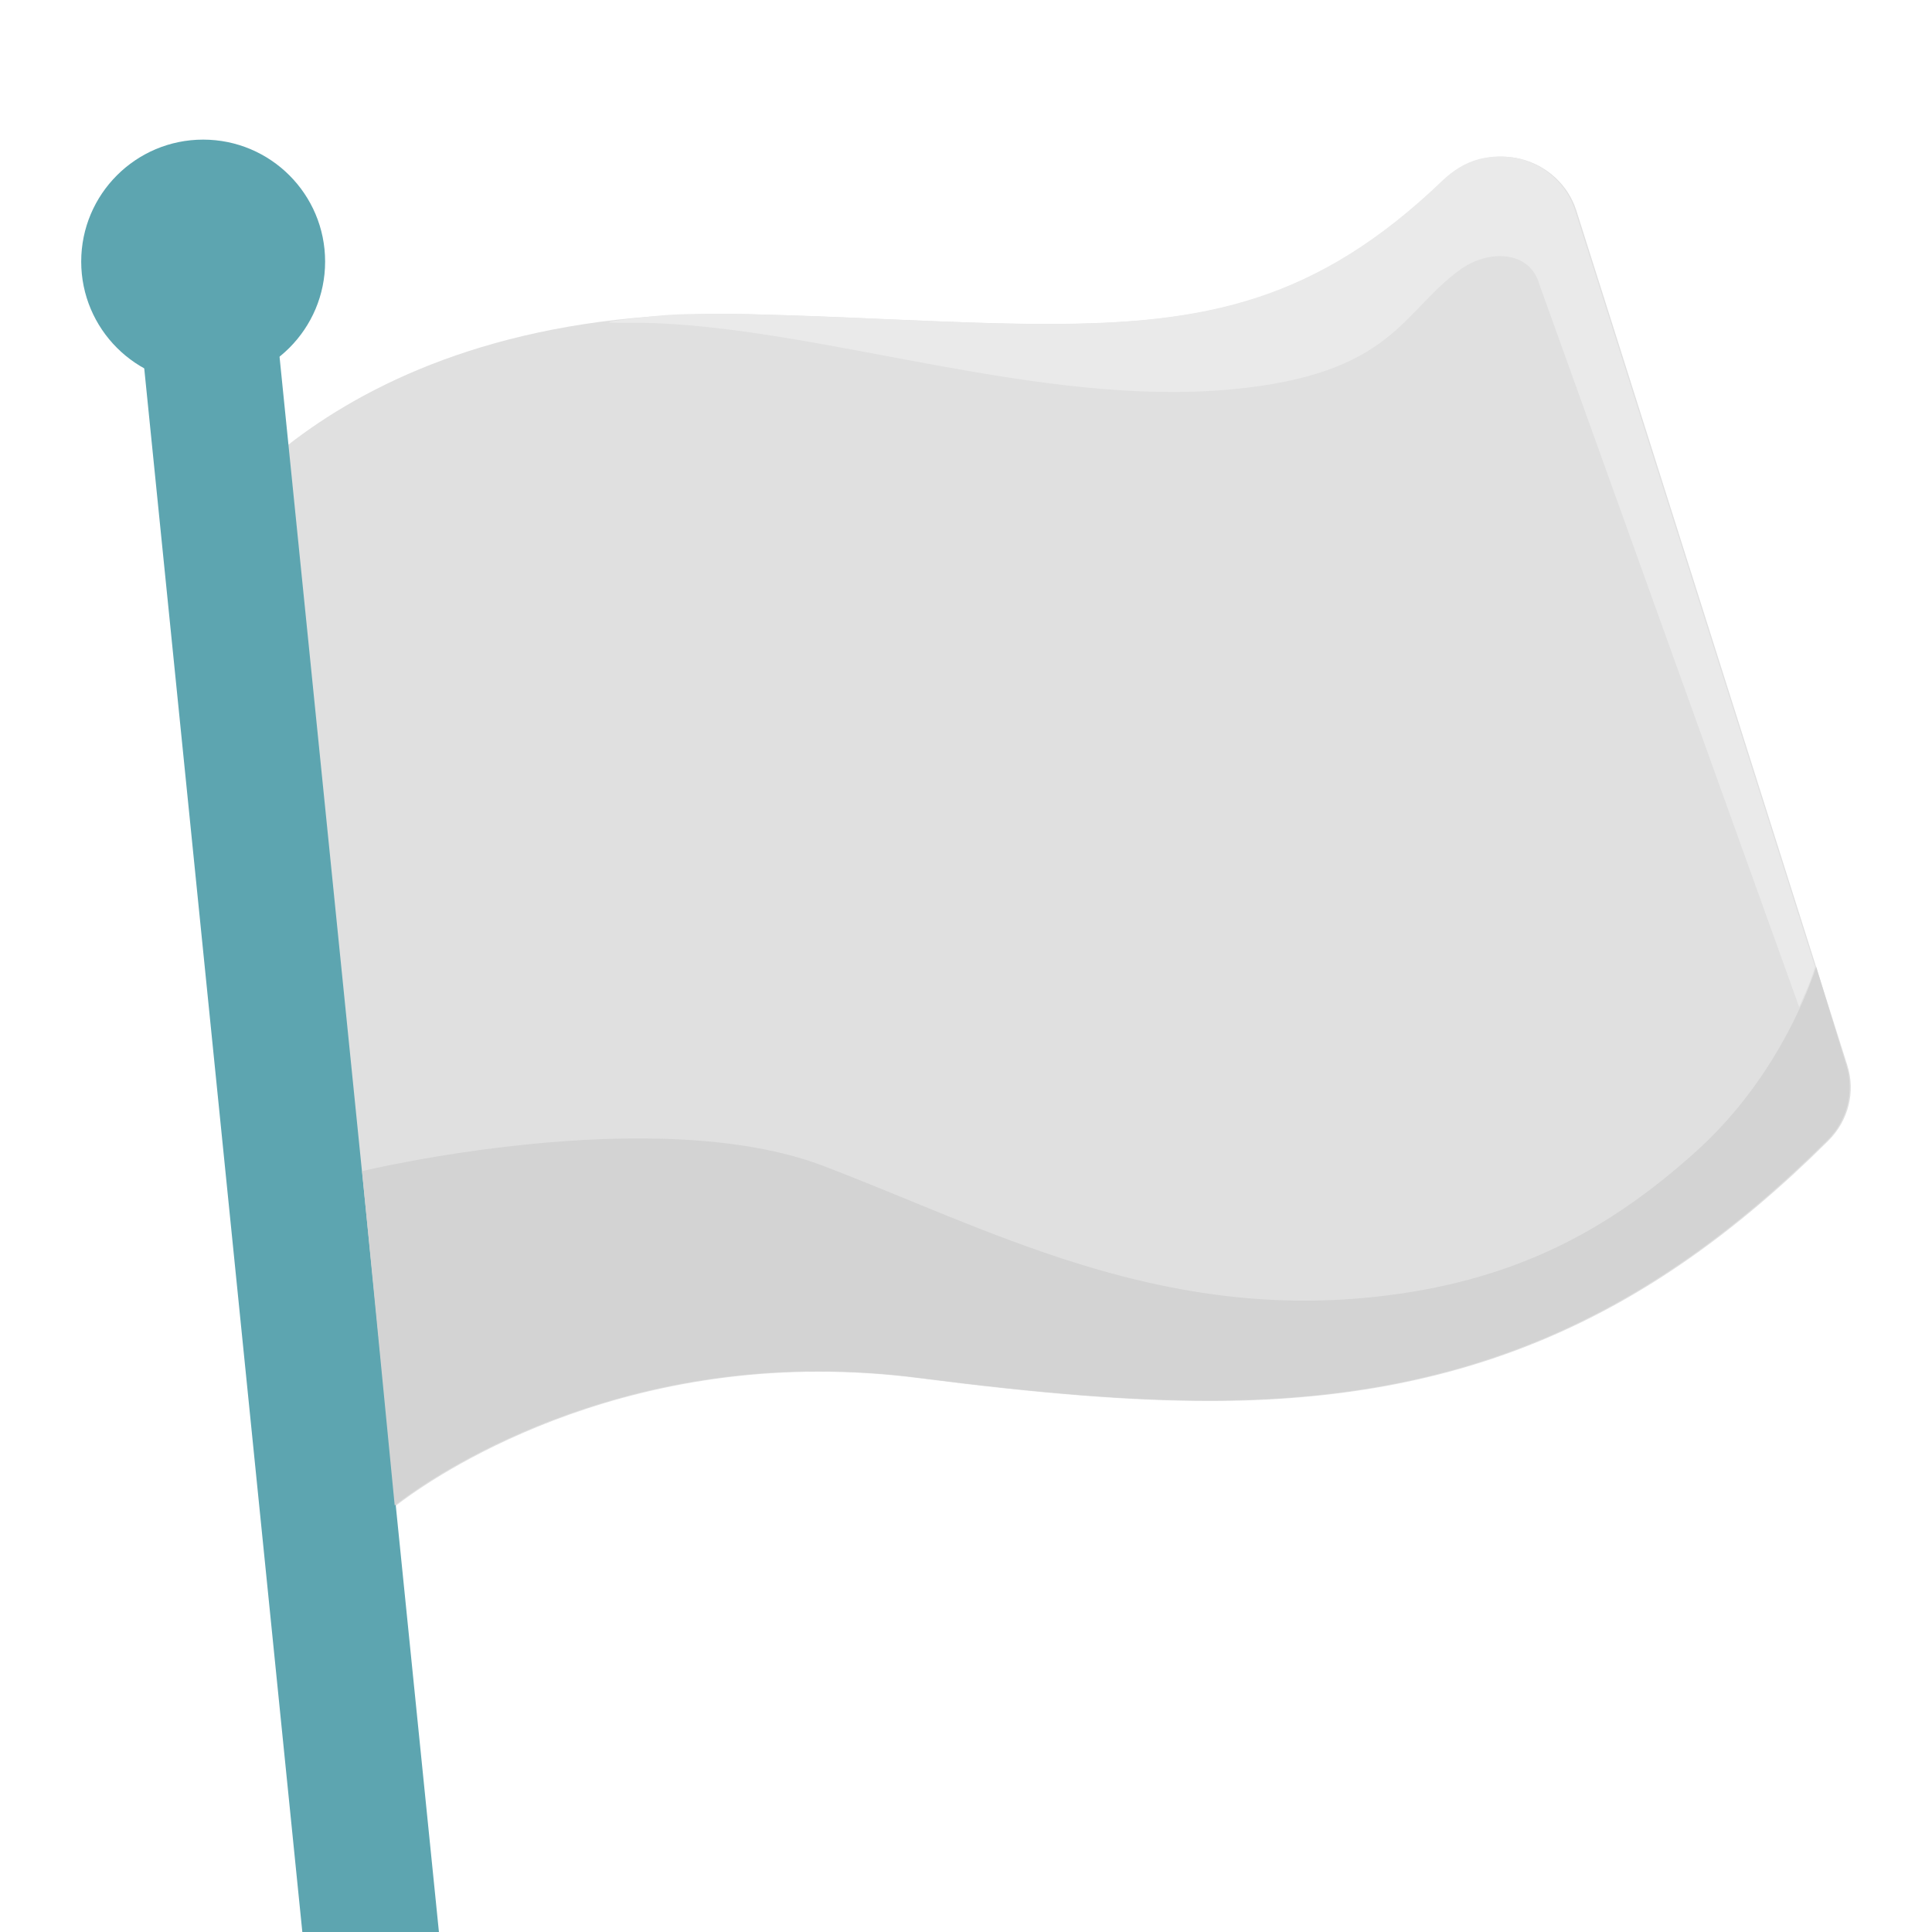
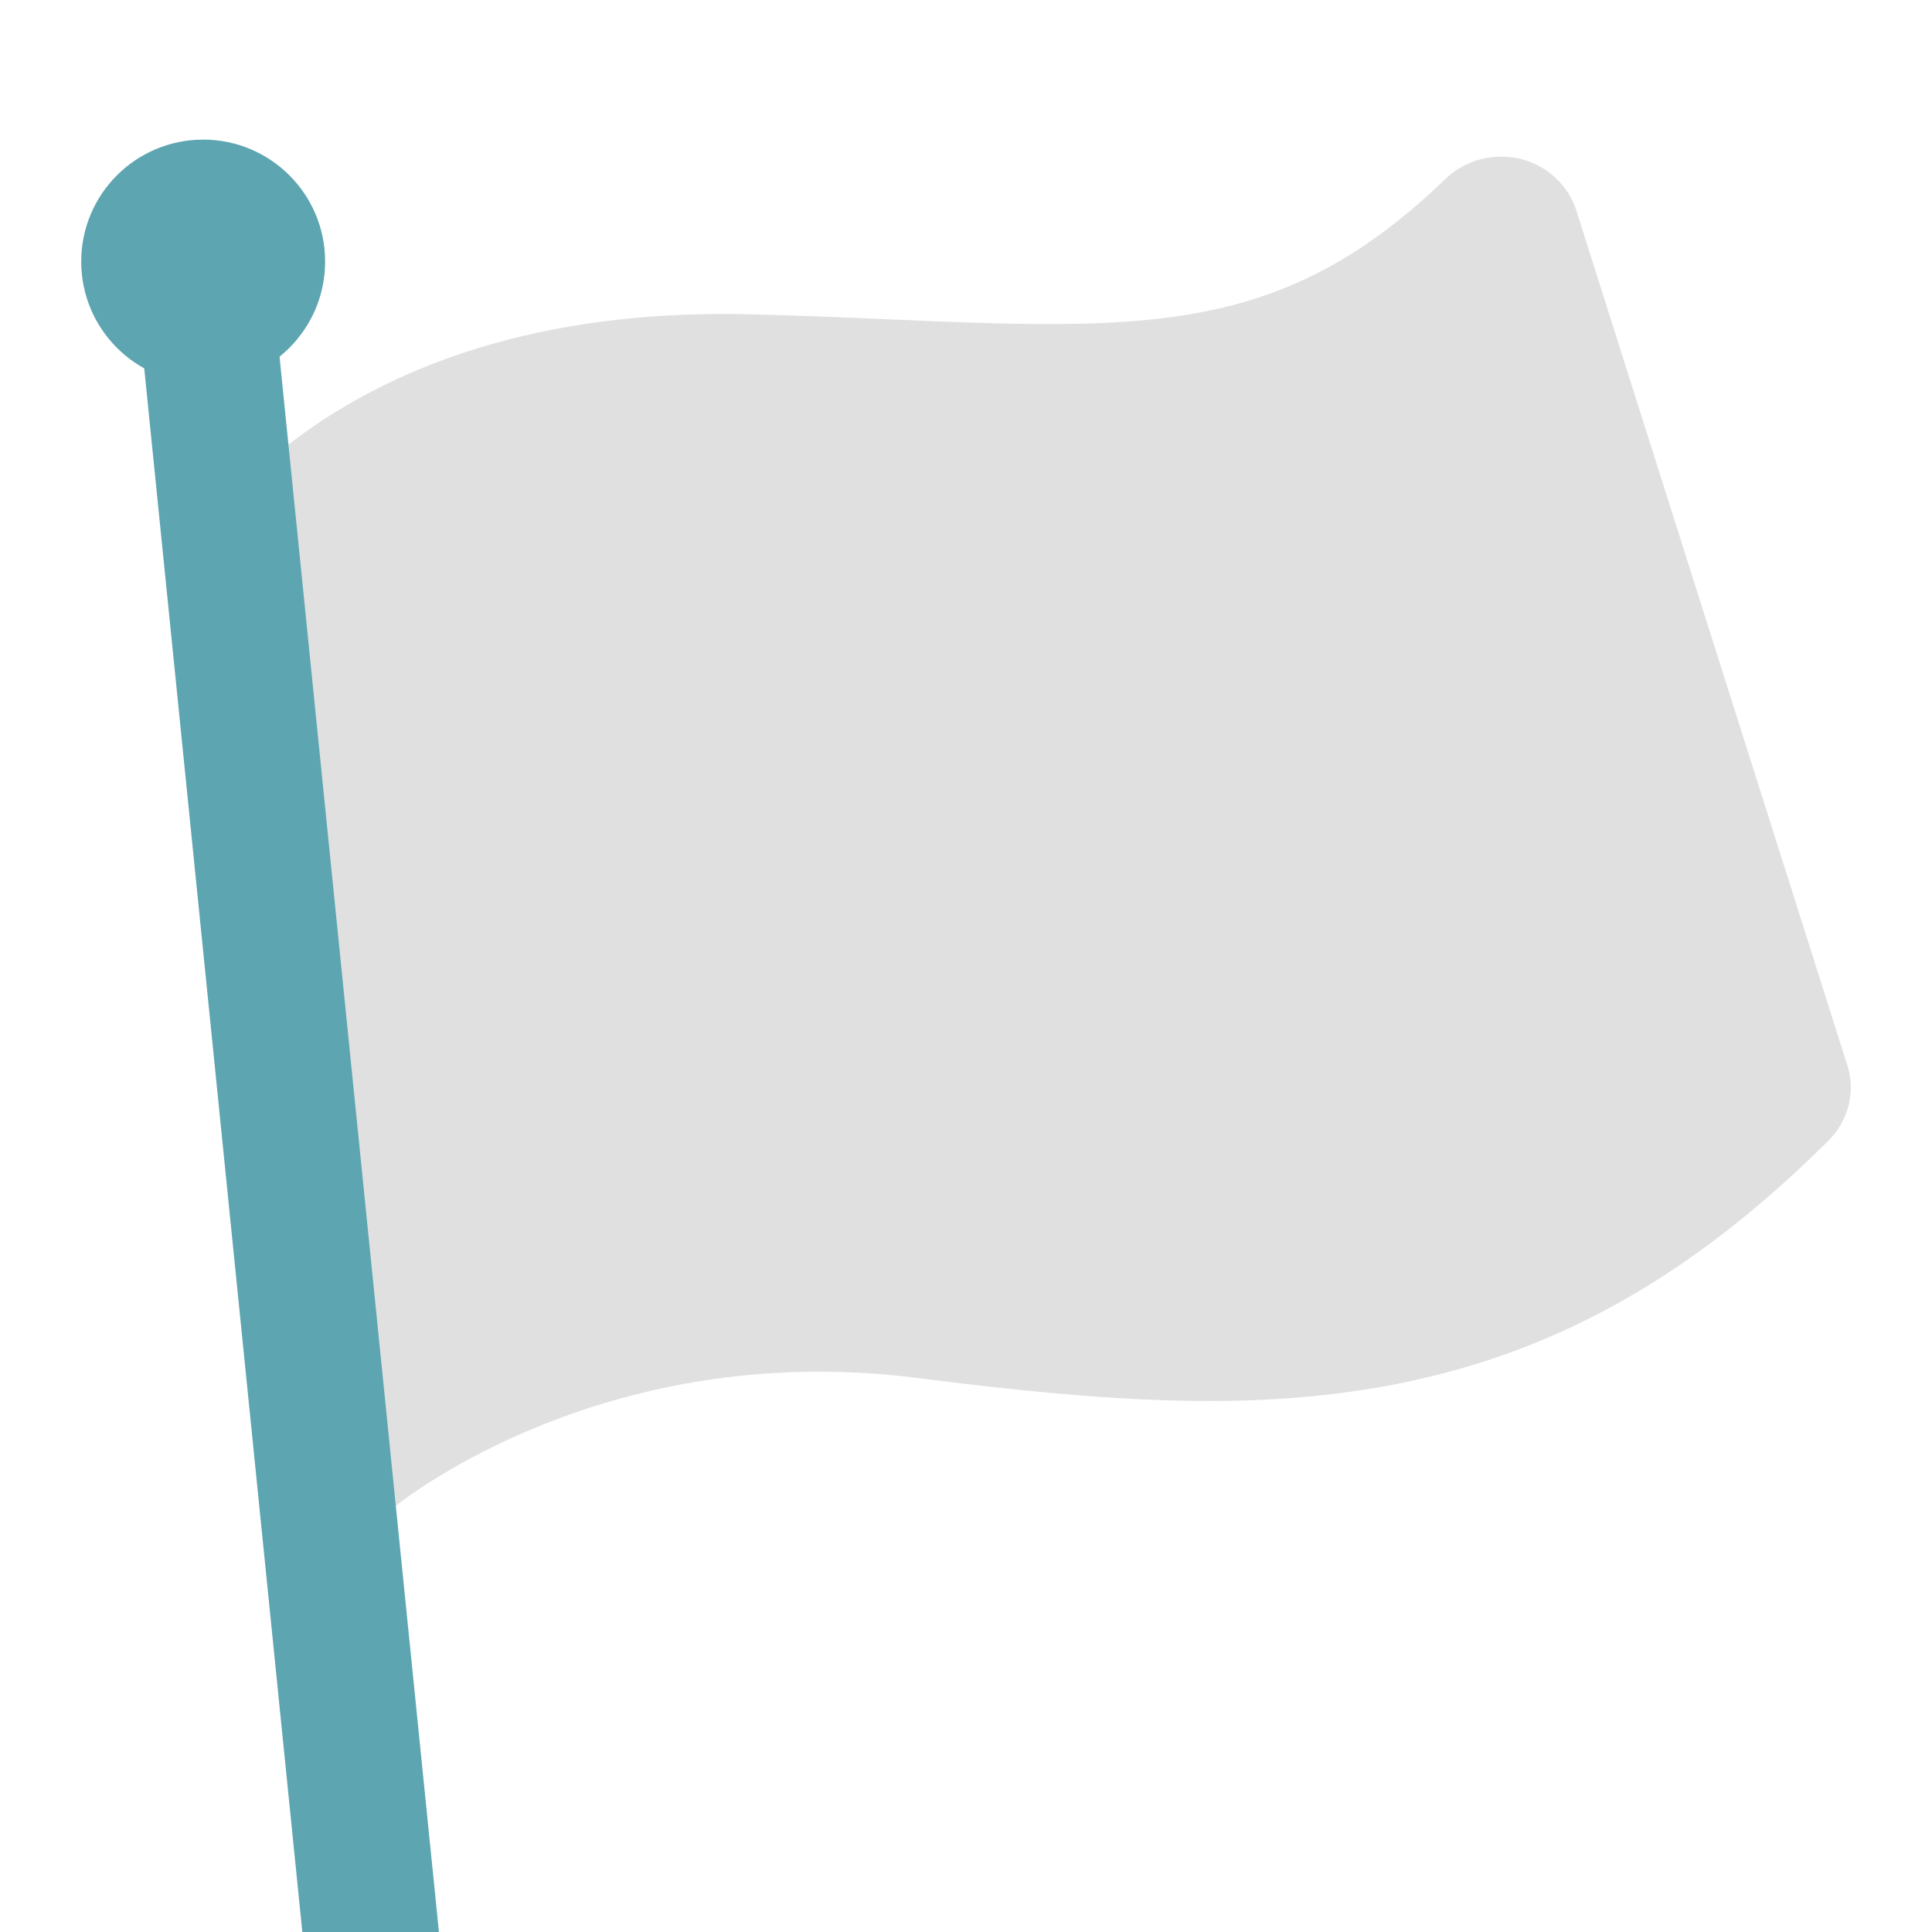
- <svg xmlns="http://www.w3.org/2000/svg" width="128" height="128">
-   <path d="M122.39 70.58l-17.96-56.65c-.54-1.68-1.95-2.98-3.72-3.41-.42-.1-.84-.14-1.26-.14-1.36 0-2.69.52-3.68 1.47-8.37 8.09-15.71 9.62-26.34 9.62-3.22 0-6.76-.15-10.51-.31-2.94-.13-5.99-.26-9.3-.34-.58-.01-1.15-.02-1.7-.02-26.87 0-35.46 15.71-35.82 16.38a4.84 4.84 0 0 0-.54 2.79l5.89 56.65c.2 1.88 1.47 3.5 3.29 4.18.61.23 1.26.34 1.89.34 1.25 0 2.49-.44 3.46-1.27.09-.07 10.89-8.99 28.14-8.99 2.21 0 4.45.14 6.68.43 8.12 1.04 14.05 1.51 19.23 1.51 16.58 0 28.84-5.16 41-17.25 1.33-1.33 1.81-3.24 1.25-4.99z" fill="#e0e0e0" />
-   <path fill="#5da5b0" d="M20.03 128L8.99 18.81l8.95-.91L29.08 128z" />
-   <circle cx="13.46" cy="17.33" r="8.08" fill="#5da5b0" />
-   <path d="M26.15 99.74c1.27-1 11.78-8.89 28.01-8.89 2.21 0 4.45.14 6.68.43 8.12 1.04 14.05 1.51 19.23 1.51 16.58 0 28.84-5.16 41-17.25a4.914 4.914 0 0 0 1.25-4.98l-1.99-6.5c-1.27 3.74-3.81 8.5-8.02 12.28-5.69 5.1-11.93 8.6-21.31 9.59-14.51 1.53-25.6-4.55-36.44-8.68-11.27-4.3-30.57.34-30.57.34l2.16 22.15z" fill="#d3d3d3" />
-   <path d="M43.42 21.41c11.52.46 25.57 5.55 38.12 4.39 10.72-.99 11.3-5.11 15.19-7.93 1.87-1.35 4.6-1.3 5.25.95l17.22 47.9.45-1.03c.45-1.03.6-1.64.6-1.64l-15.9-50.13c-.54-1.68-1.95-2.98-3.72-3.41a5.61 5.61 0 0 0-2.64.03c-.92.24-1.74.77-2.42 1.42-8.32 7.98-15.64 9.5-26.21 9.5-3.22 0-6.76-.15-10.51-.31-2.94-.13-5.99-.26-9.3-.34-.58-.01-1.15-.02-1.7-.02-1.56 0-3.05 0-4.48.15-5.69.62-2.06.38.05.47z" fill="#eaeaea" />
+ <svg xmlns="http://www.w3.org/2000/svg" width="128" height="128" version="1.1" id="svg4">
+   <defs id="defs4" />
+   <path d="M122.39 70.58l-17.96-56.65c-.54-1.68-1.95-2.98-3.72-3.41-.42-.1-.84-.14-1.26-.14-1.36 0-2.69.52-3.68 1.47-8.37 8.09-15.71 9.62-26.34 9.62-3.22 0-6.76-.15-10.51-.31-2.94-.13-5.99-.26-9.3-.34-.58-.01-1.15-.02-1.7-.02-26.87 0-35.46 15.71-35.82 16.38a4.84 4.84 0 0 0-.54 2.79l5.89 56.65c.2 1.88 1.47 3.5 3.29 4.18.61.23 1.26.34 1.89.34 1.25 0 2.49-.44 3.46-1.27.09-.07 10.89-8.99 28.14-8.99 2.21 0 4.45.14 6.68.43 8.12 1.04 14.05 1.51 19.23 1.51 16.58 0 28.84-5.16 41-17.25 1.33-1.33 1.81-3.24 1.25-4.99z" fill="#e0e0e0" id="path1" style="fill:#e0e0e0" />
+   <path fill="#5da5b0" d="M20.03 128L8.99 18.81l8.95-.91L29.08 128z" id="path2" />
+   <circle cx="13.46" cy="17.33" r="8.08" fill="#5da5b0" id="circle2" />
</svg>
